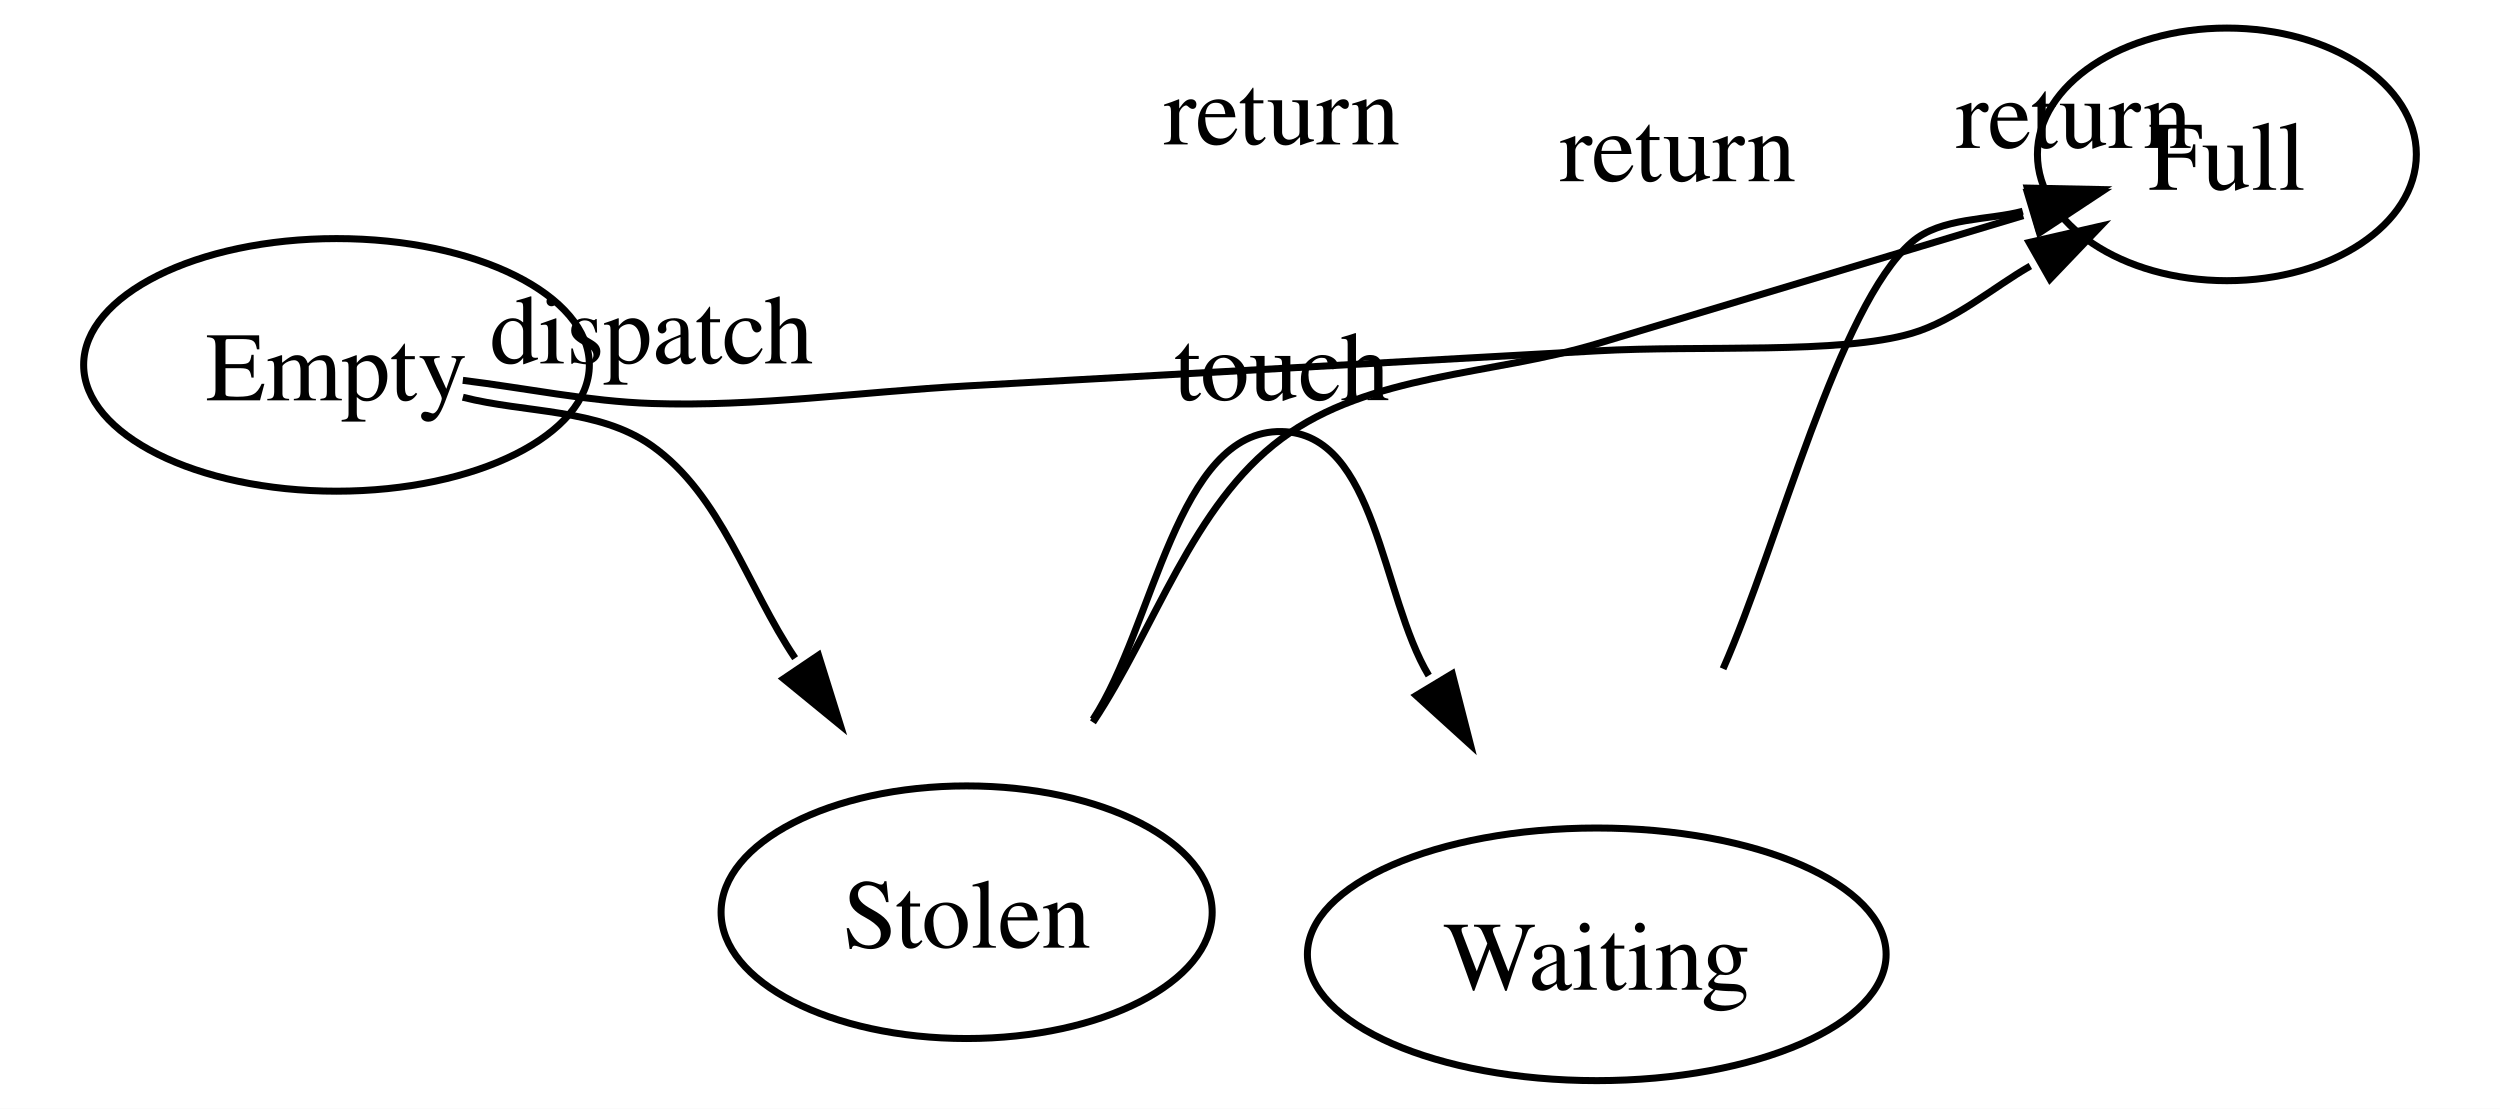
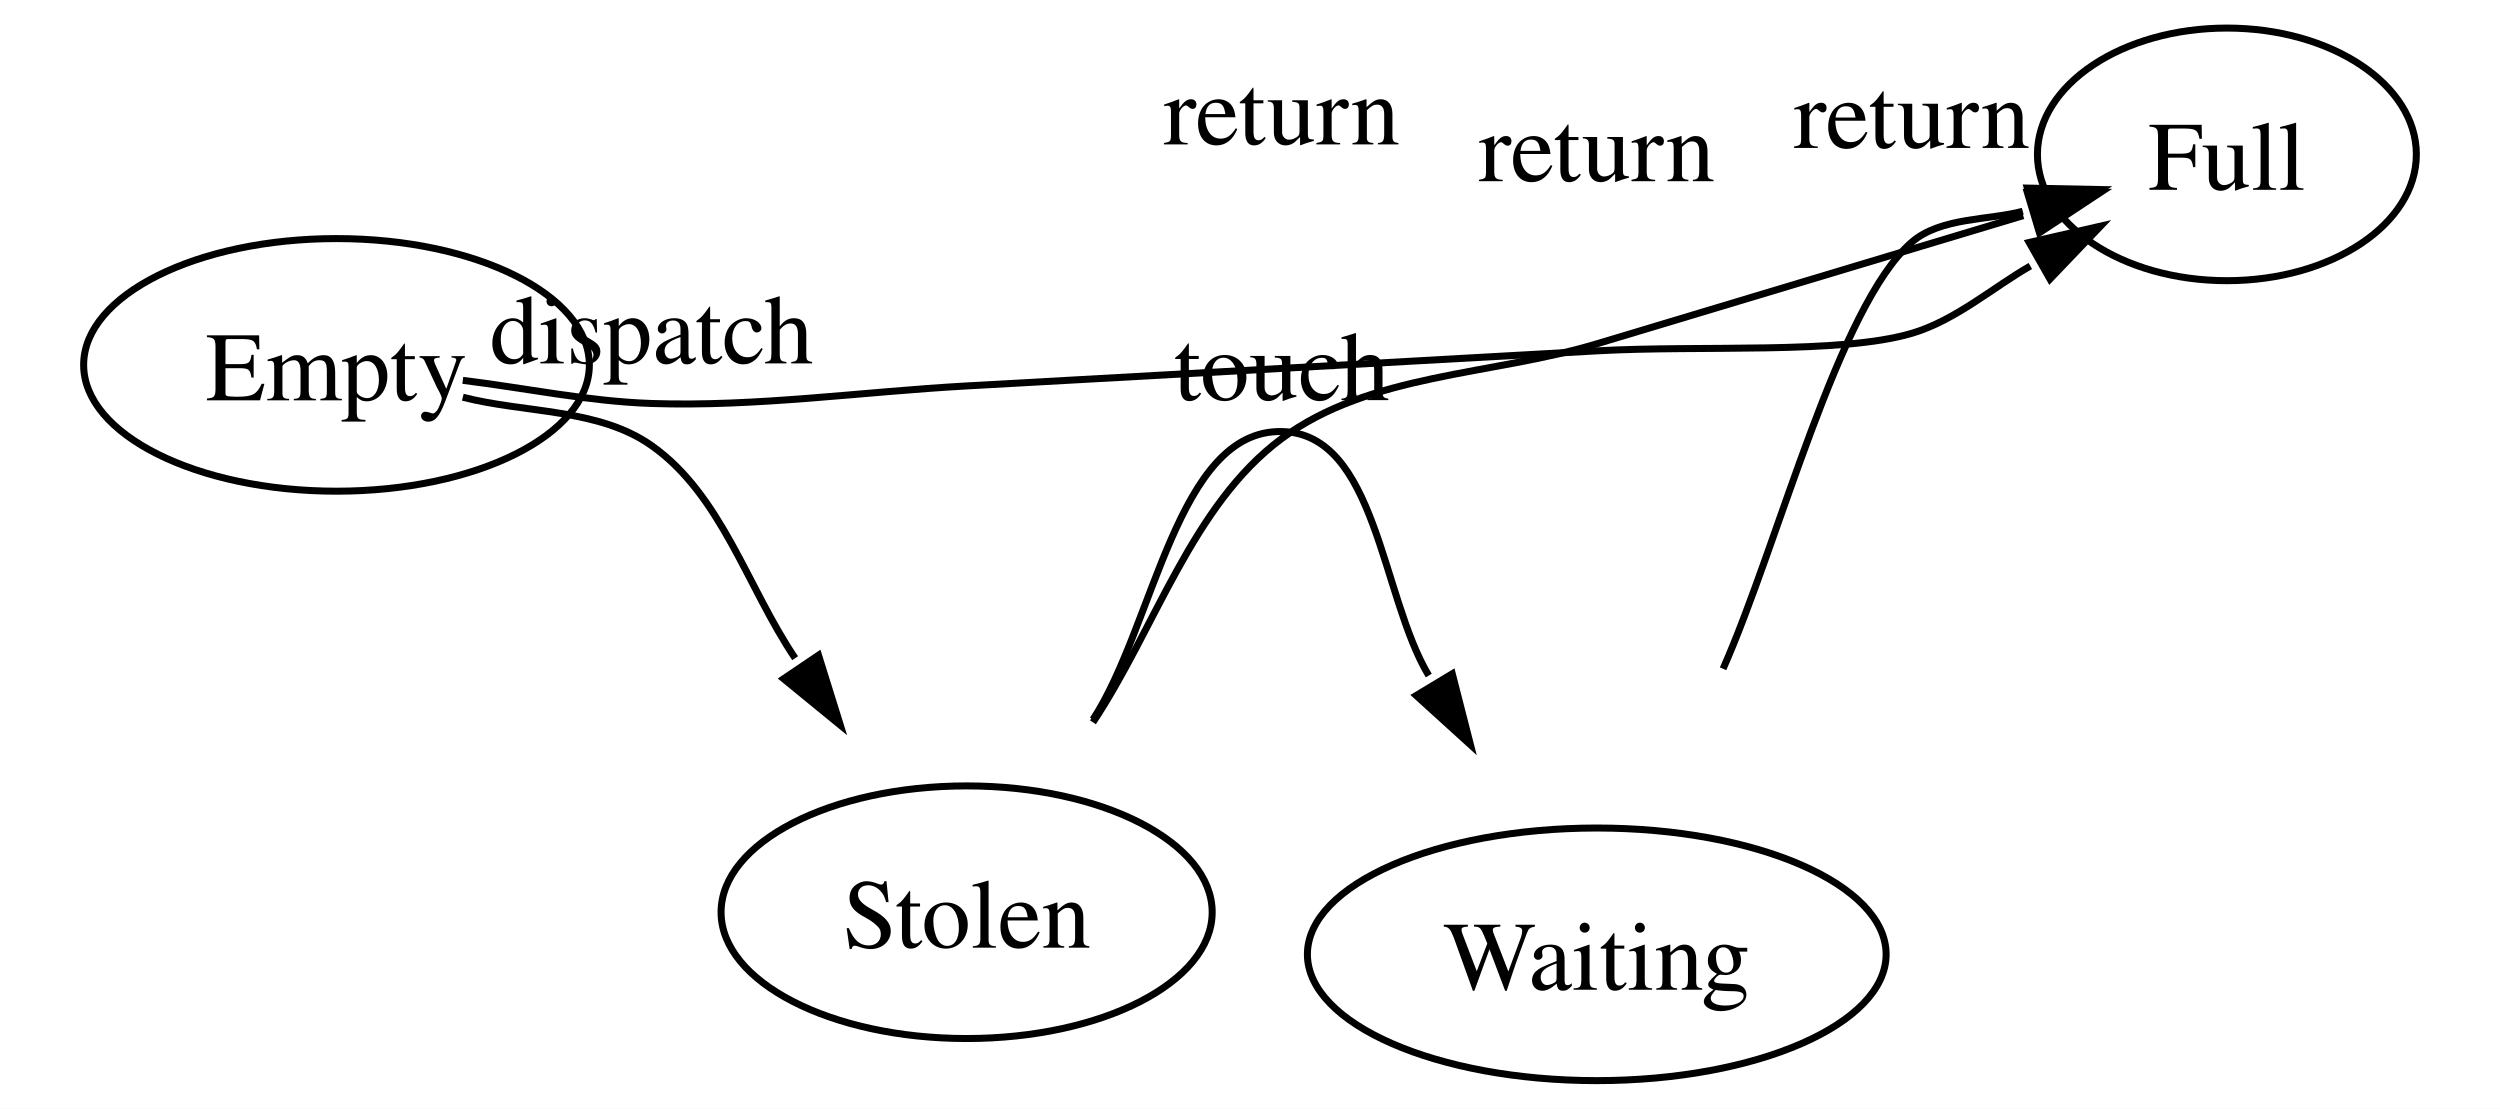
<svg xmlns="http://www.w3.org/2000/svg" width="356.274pt" height="158pt" viewBox="0 0 356.274 158">
  <rect x="0" y="0" width="356.274" height="158" fill="white" />
  <g transform="translate(0 158) scale(1 -1)">
    <path d="M 65.954 103.795 C 74.921 102.697 83.826 100.799 92.854 100.5 C 107.836 100.003 122.788 102.167 137.754 103 C 152.721 103.833 167.688 104.667 182.654 105.5 C 197.621 106.333 212.588 107.167 227.554 108 C 242.521 108.833 262.159 107.472 272.454 110.5 C 278.665 112.327 284.193 117.167 289.343 120.091" fill="none" stroke="black" />
    <polygon points="299.354,125.777 289.177,123.448 292.14,118.23" fill="black" stroke="black" />
    <text x="182.654" y="-137.417" transform="scale(1 -1)" text-anchor="middle" font-family="Times,serif" font-size="14" fill="black" textLength="32.449" lengthAdjust="spacing">return</text>
    <path d="M 65.954 101.39 C 74.921 99.093 85.288 99.832 92.854 94.5 C 102.816 87.481 106.493 74.301 113.312 64.201" fill="none" stroke="black" />
    <polygon points="119.754,54.659 116.645,64.626 111.672,61.268" fill="black" stroke="black" />
    <text x="92.854" y="-106.217" transform="scale(1 -1)" text-anchor="middle" font-family="Times,serif" font-size="14" fill="black" textLength="45.29" lengthAdjust="spacing">dispatch</text>
    <path d="M 155.754 55.06 C 164.674 68.47 169.874 86.025 182.654 95.5 C 195.209 104.808 212.588 104.5 227.554 109 C 242.521 113.5 262.325 119.455 272.454 122.5 C 277.746 124.091 283.55 125.836 288.328 127.273" fill="none" stroke="black" />
    <polygon points="299.354,130.588 288.914,130.582 290.642,124.836" fill="black" stroke="black" />
-     <text x="239.103" y="-132.178" transform="scale(1 -1)" text-anchor="middle" font-family="Times,serif" font-size="14" fill="black" textLength="32.449" lengthAdjust="spacing">return</text>
+     <text x="227.554" y="-132.178" transform="scale(1 -1)" text-anchor="middle" font-family="Times,serif" font-size="14" fill="black" textLength="32.449" lengthAdjust="spacing">return</text>
    <path d="M 155.754 55.461 C 164.489 68.786 167.712 96.783 182.654 96.5 C 196.185 96.244 196.807 73.018 203.611 61.727" fill="none" stroke="black" />
    <polygon points="209.554,51.866 206.962,61.98 201.823,58.883" fill="black" stroke="black" />
    <text x="182.654" y="-100.978" transform="scale(1 -1)" text-anchor="middle" font-family="Times,serif" font-size="14" fill="black" textLength="30.193" lengthAdjust="spacing">touch</text>
    <path d="M 245.554 62.69 C 253.508 80.67 262.002 114.463 272.454 123.5 C 276.592 127.077 283.589 126.6 288.263 127.901" fill="none" stroke="black" />
    <polygon points="299.354,130.989 288.916,131.197 290.525,125.417" fill="black" stroke="black" />
-     <text x="295.553" y="-136.919" transform="scale(1 -1)" text-anchor="middle" font-family="Times,serif" font-size="14" fill="black" textLength="32.449" lengthAdjust="spacing">return</text>
+     <text x="272.454" y="-136.919" transform="scale(1 -1)" text-anchor="middle" font-family="Times,serif" font-size="14" fill="black" textLength="32.449" lengthAdjust="spacing">return</text>
    <ellipse cx="47.954" cy="106" rx="36.034" ry="18" fill="none" stroke="black" />
    <text x="47.954" y="-100.95" transform="scale(1 -1)" text-anchor="middle" font-family="Times,serif" font-size="14" fill="black" textLength="36.811" lengthAdjust="spacing">Empty</text>
    <ellipse cx="137.754" cy="28" rx="34.994" ry="18" fill="none" stroke="black" />
    <text x="137.754" y="-22.95" transform="scale(1 -1)" text-anchor="middle" font-family="Times,serif" font-size="14" fill="black" textLength="34.732" lengthAdjust="spacing">Stolen</text>
    <ellipse cx="227.554" cy="22" rx="41.236" ry="18" fill="none" stroke="black" />
    <text x="227.554" y="-16.95" transform="scale(1 -1)" text-anchor="middle" font-family="Times,serif" font-size="14" fill="black" textLength="43.782" lengthAdjust="spacing">Waiting</text>
    <ellipse cx="317.354" cy="136" rx="27" ry="18" fill="none" stroke="black" />
    <text x="317.354" y="-130.95" transform="scale(1 -1)" text-anchor="middle" font-family="Times,serif" font-size="14" fill="black" textLength="21.905" lengthAdjust="spacing">Full</text>
  </g>
</svg>
